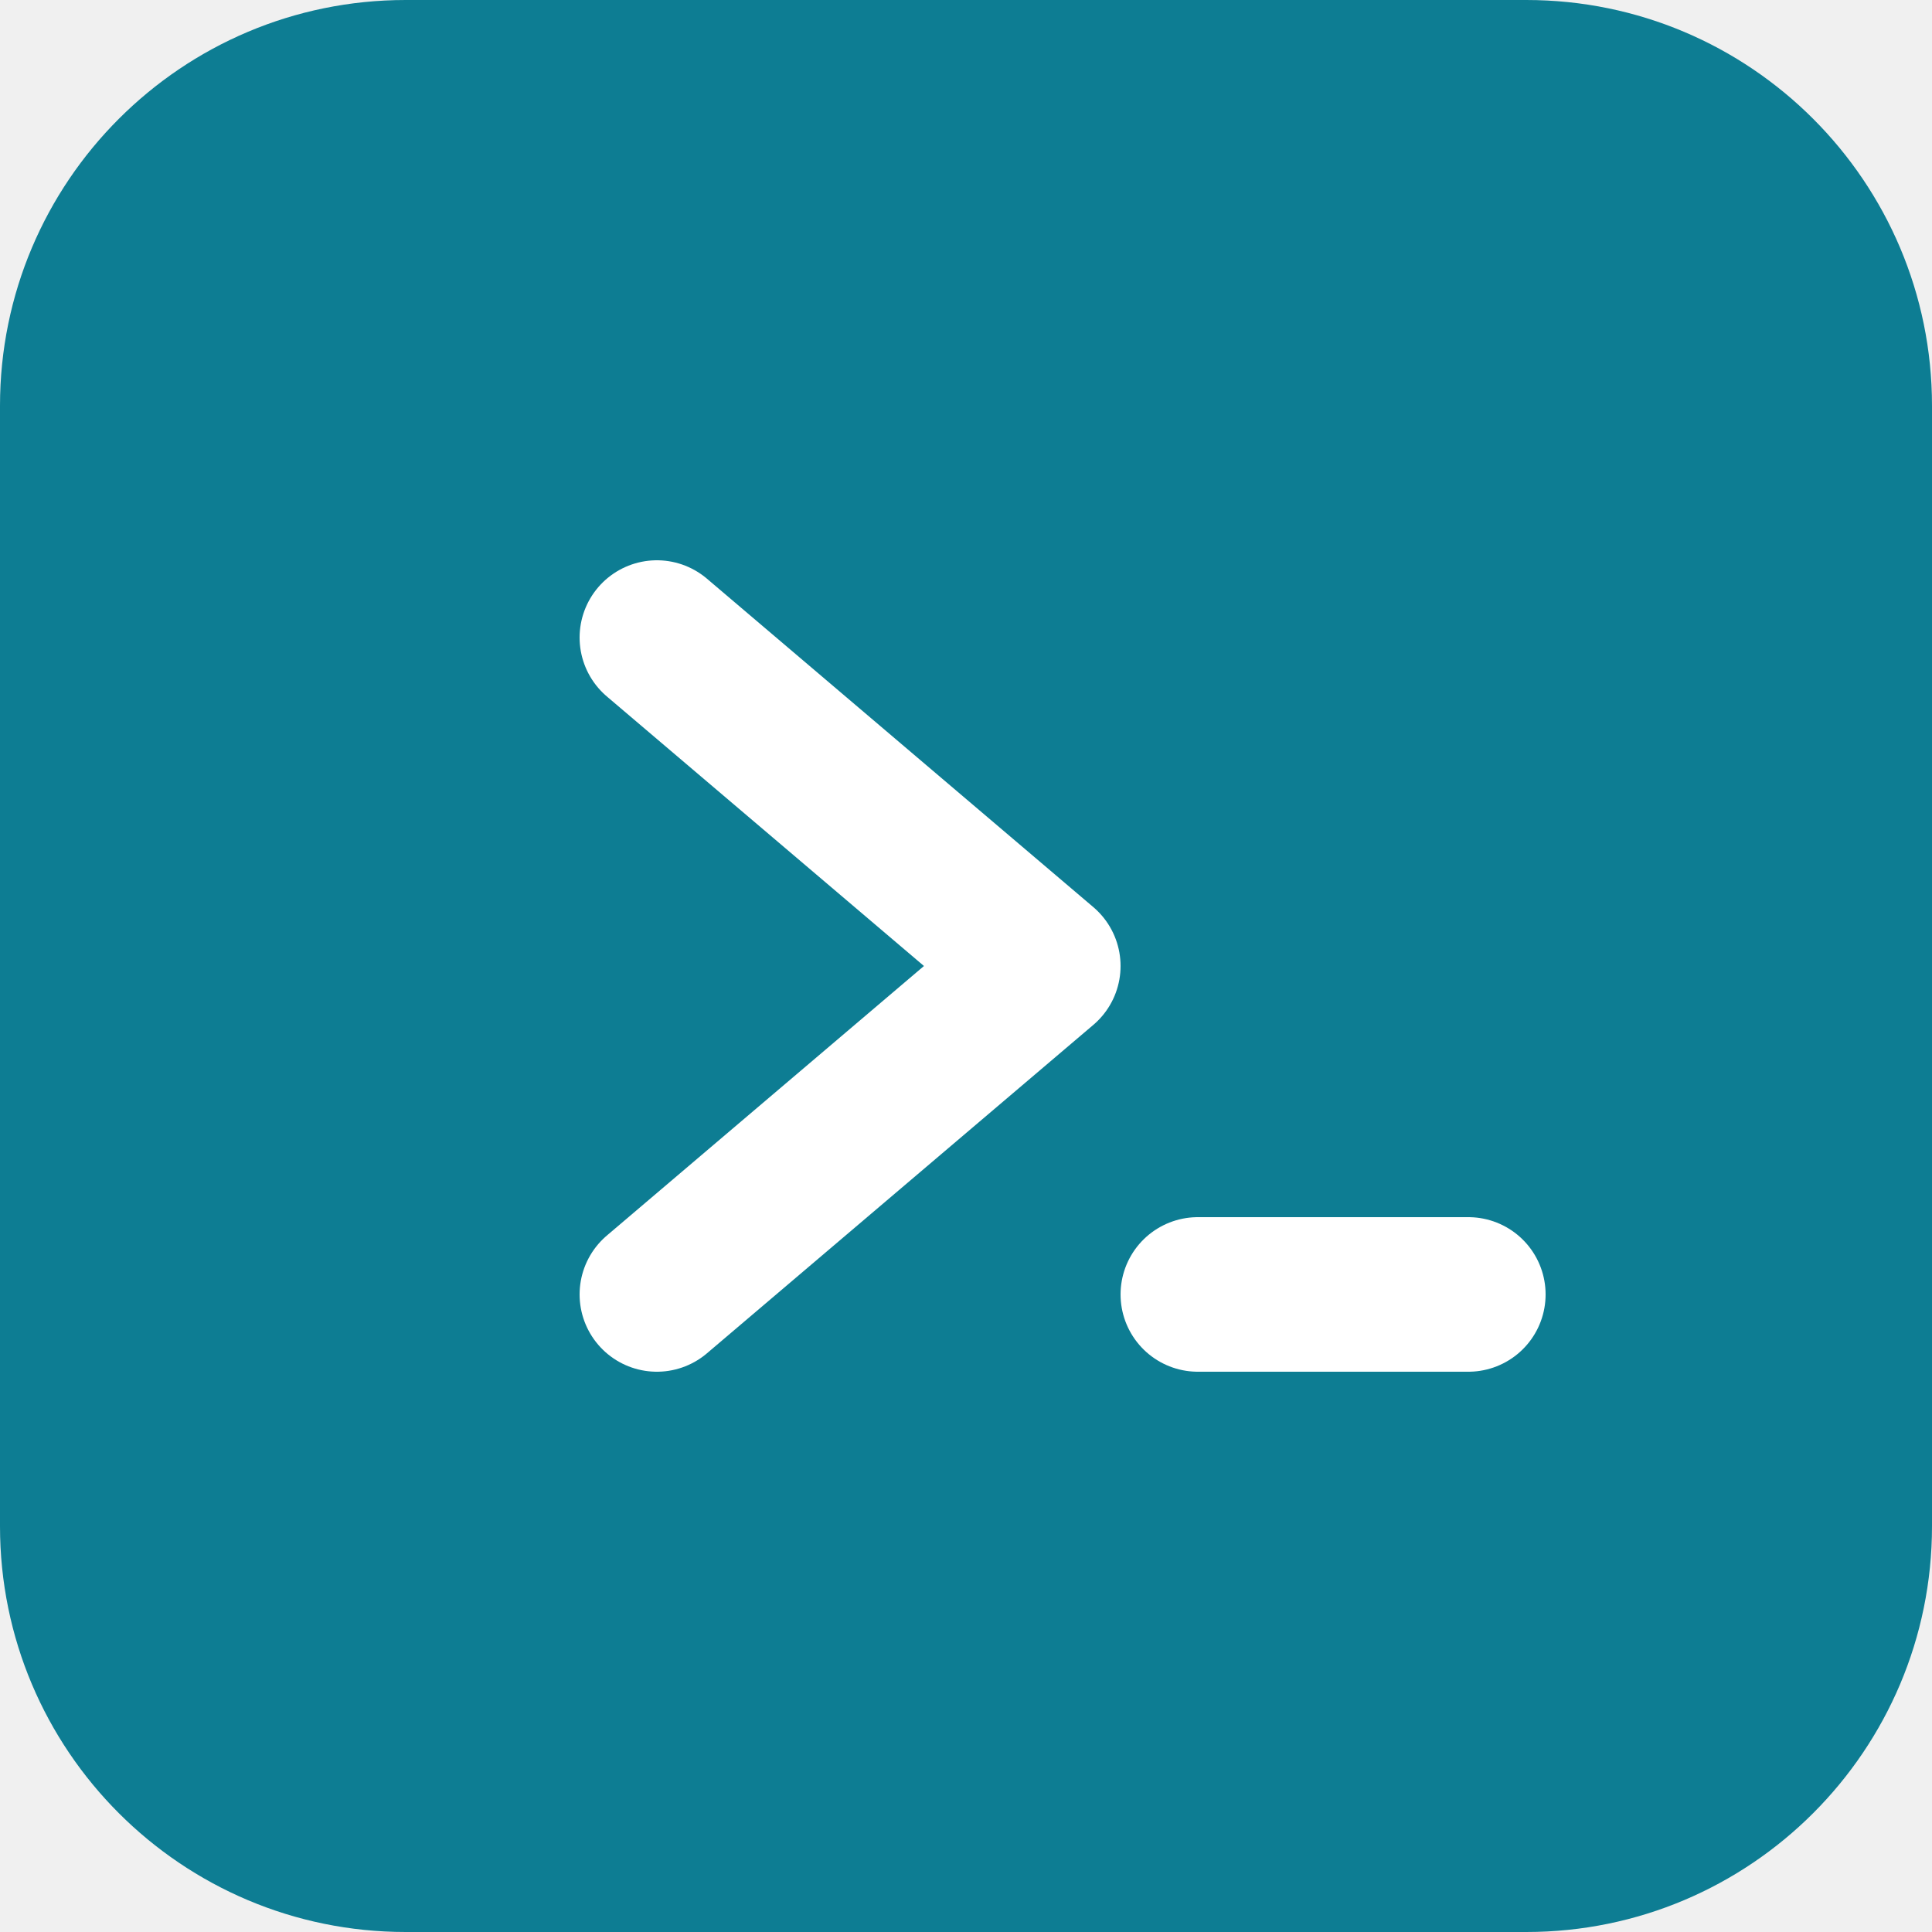
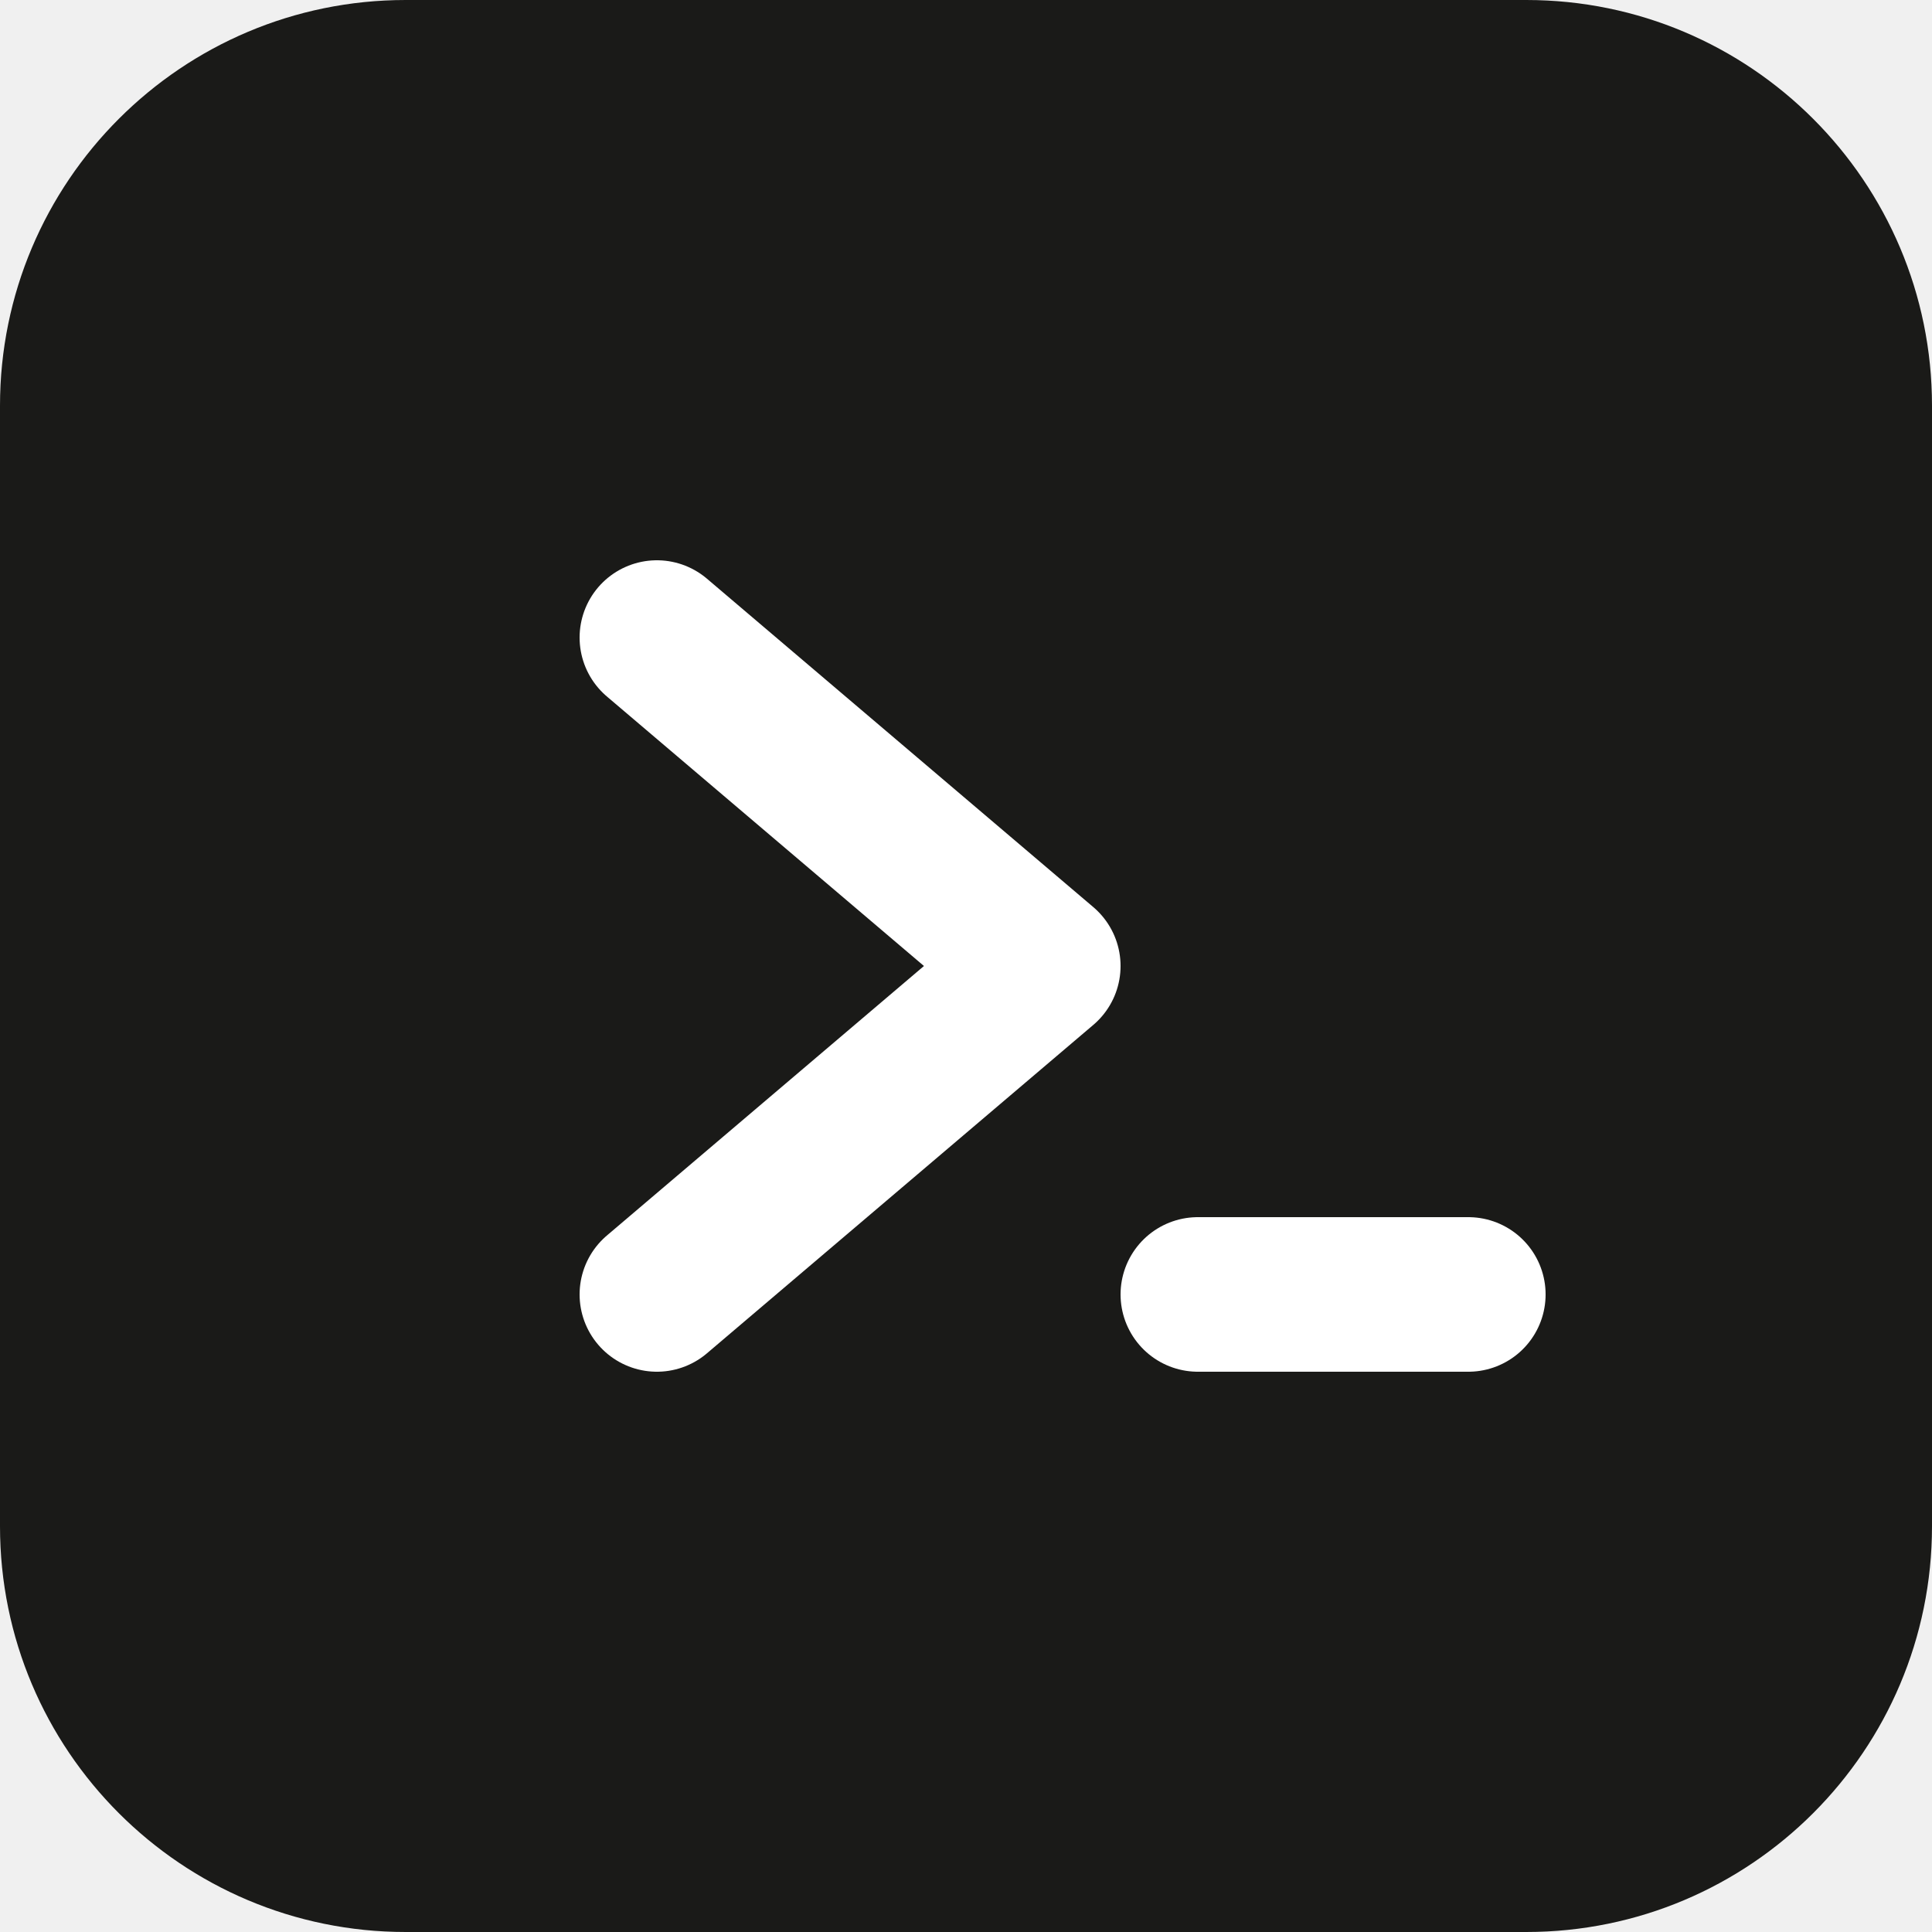
<svg xmlns="http://www.w3.org/2000/svg" width="512" height="512" viewBox="0 0 512 512" role="img">
-   <rect x="0.00" y="0.00" width="512.00" height="512.00" rx="107.52" fill="#0D7D93" />
+   <rect x="0.00" y="0.00" width="512.00" height="512.00" rx="107.52" fill="#1A1A18" />
  <path d="M174.08,168.96L276.48,256.00L174.08,343.04" fill="none" stroke="#FFFFFF" stroke-width="40.96" stroke-linecap="round" stroke-linejoin="round" />
  <path d="M317.44,343.04L389.12,343.04" fill="none" stroke="#FFFFFF" stroke-width="40.96" stroke-linecap="round" />
</svg>
